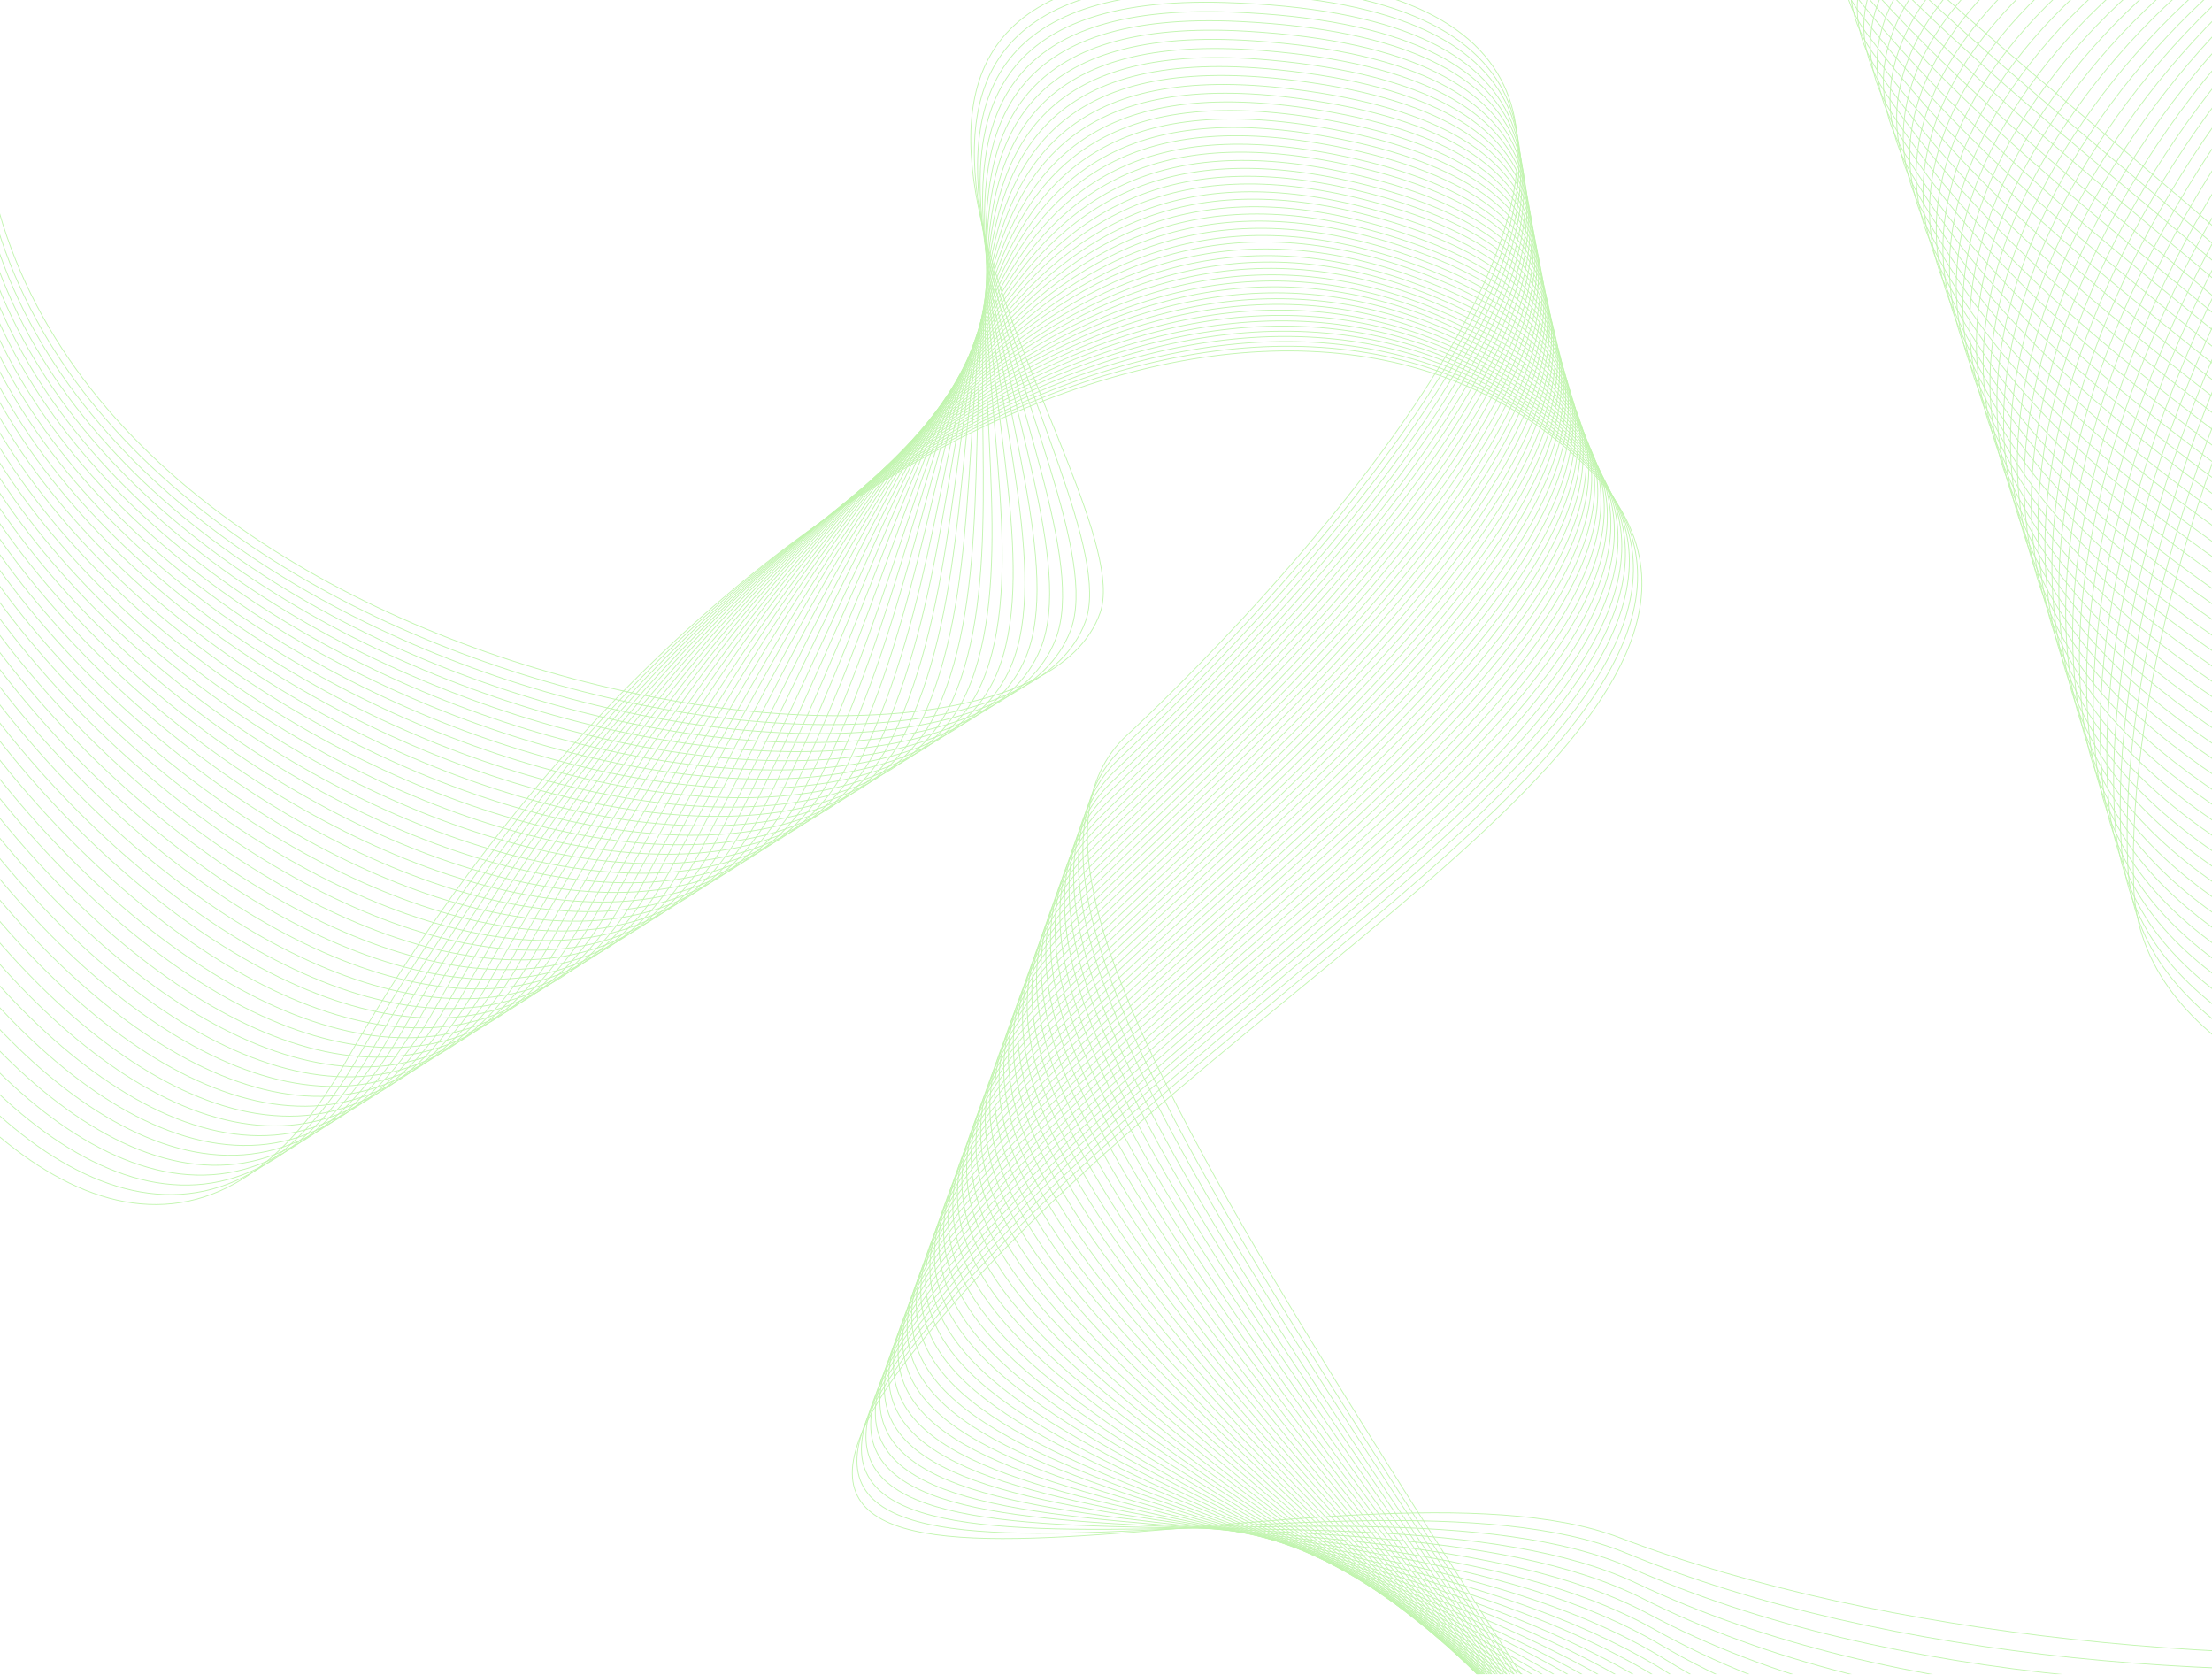
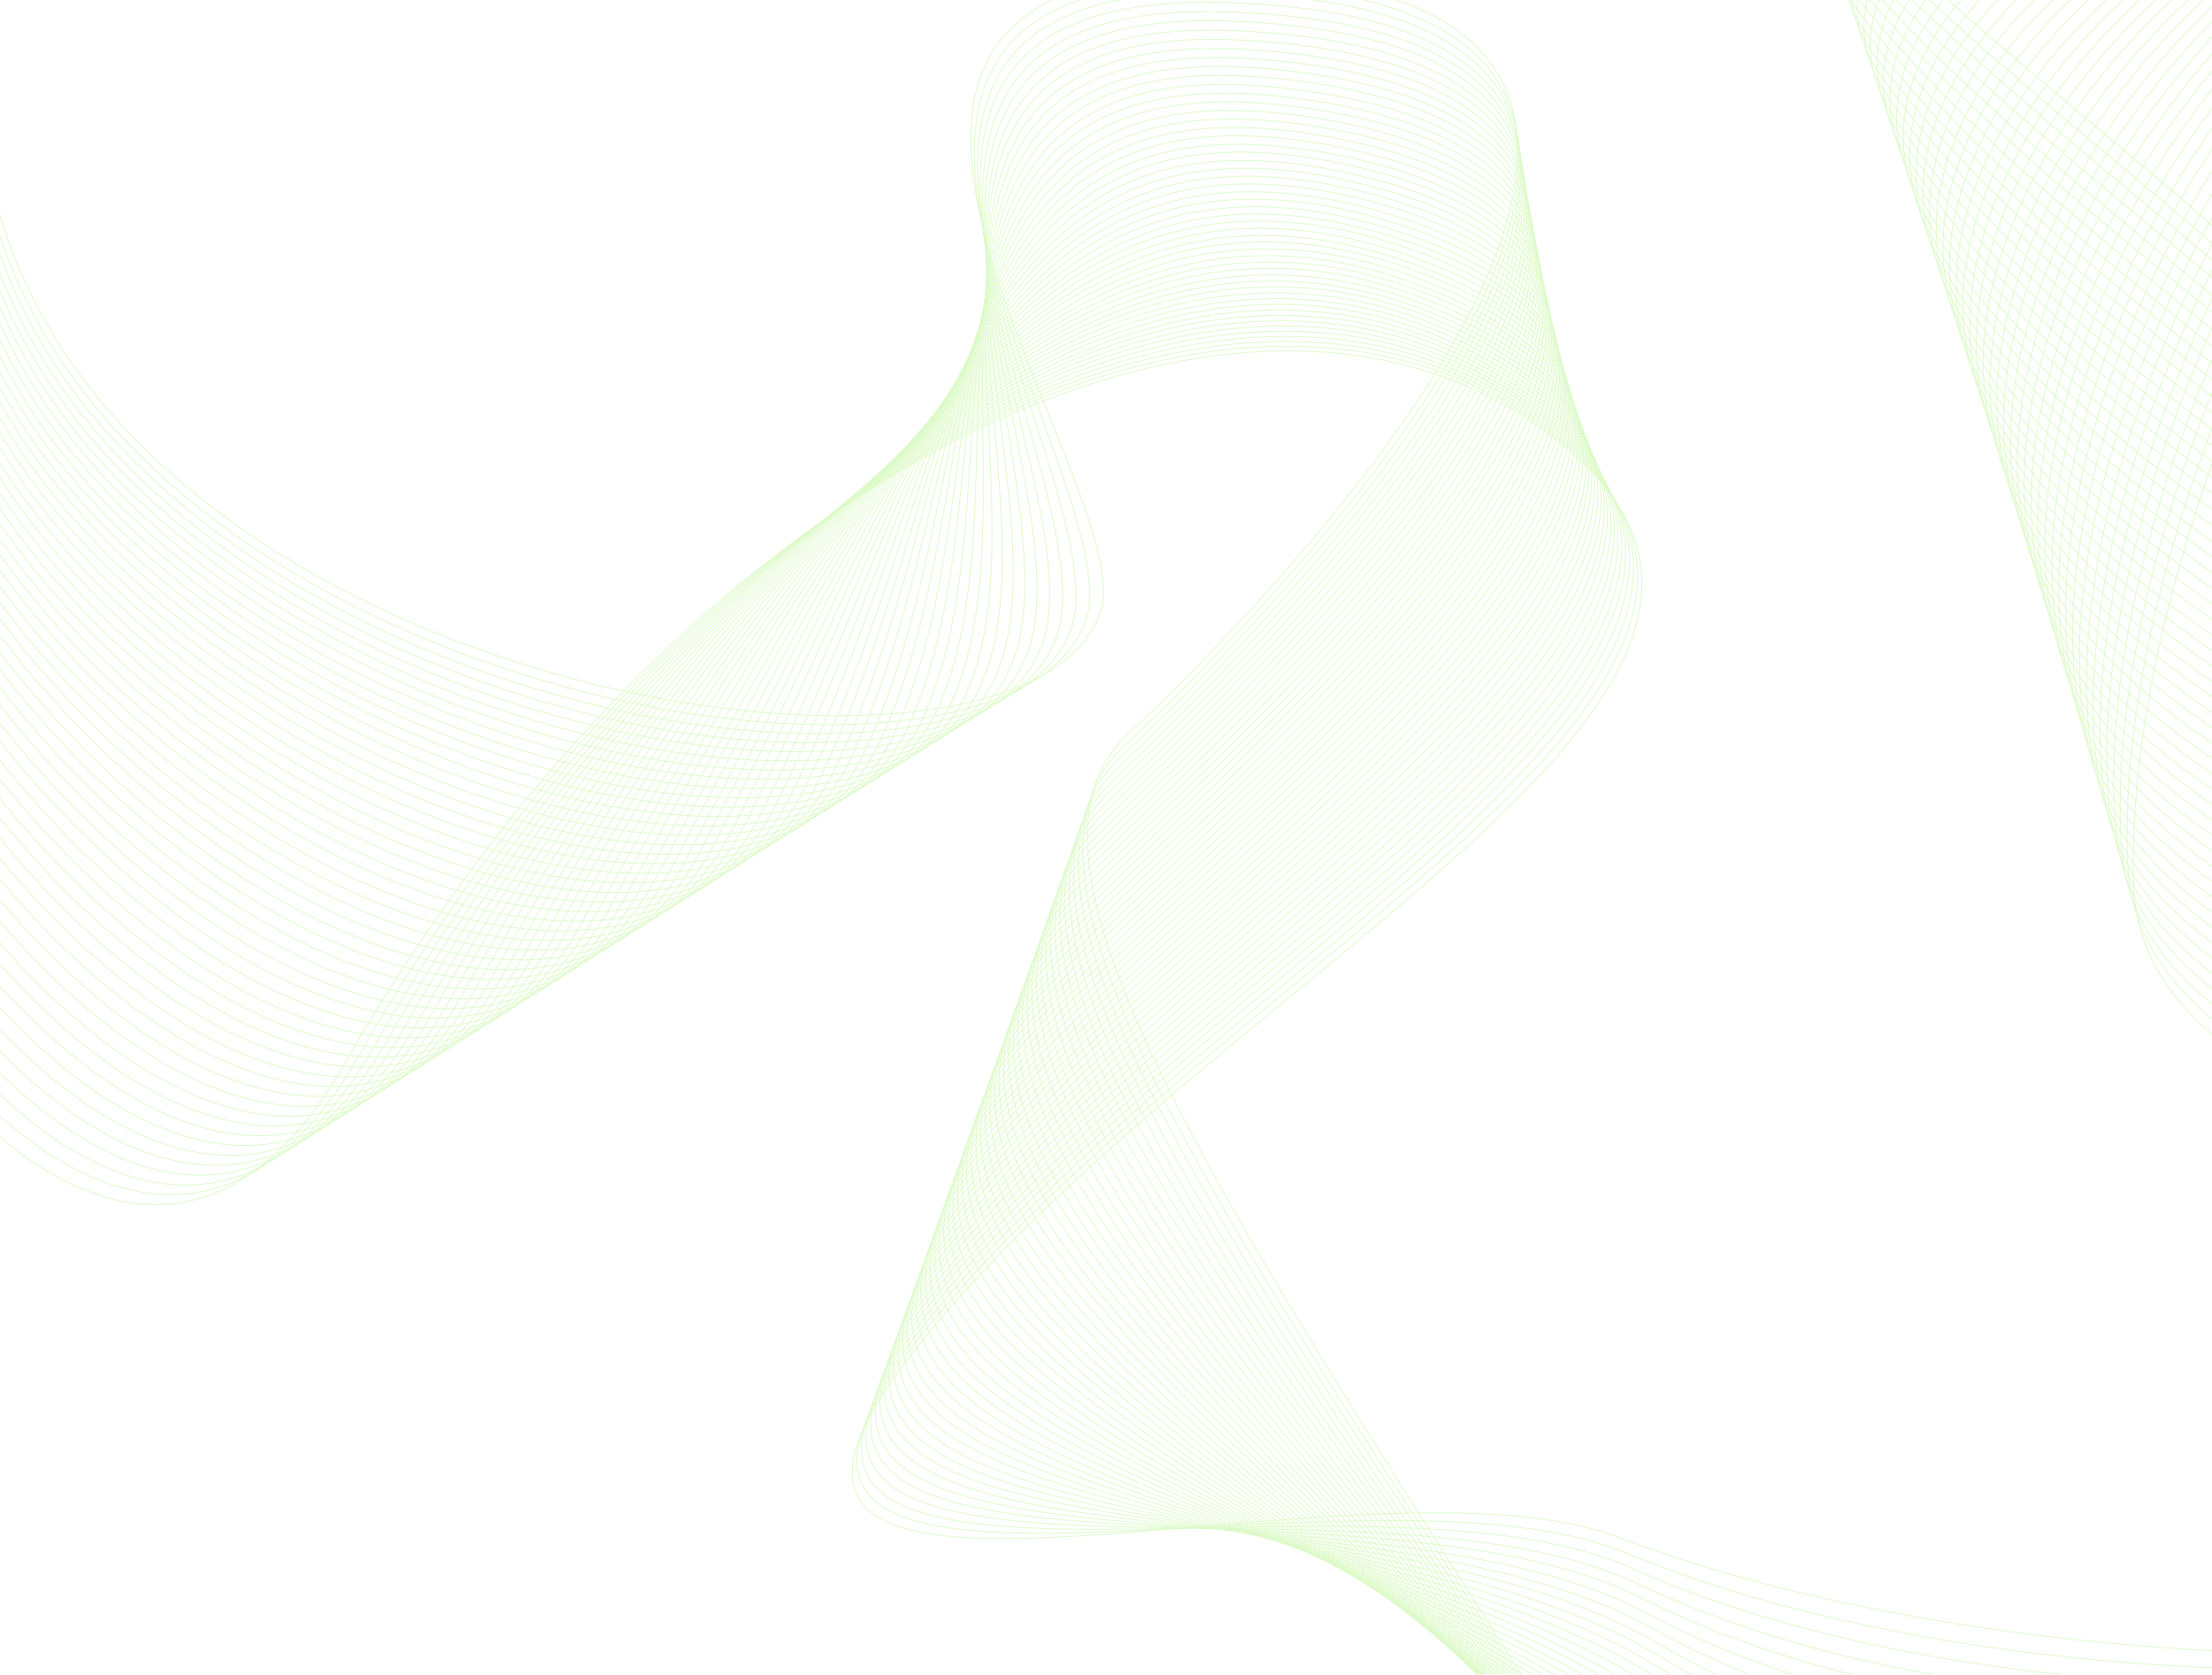
<svg xmlns="http://www.w3.org/2000/svg" xmlns:xlink="http://www.w3.org/1999/xlink" version="1.1" id="Layer_1" x="0px" y="0px" viewBox="0 0 1061 803" style="enable-background:new 0 0 1061 803;" xml:space="preserve">
  <style type="text/css">
	.st0{opacity:0.45;enable-background:new;}
	.st1{clip-path:url(#SVGID_2_);}
- 	.st2{fill:none;stroke:#77e84e;stroke-width:0.397;stroke-miterlimit:10;}
+ 	.st2{fill:none;stroke:#b1f481;stroke-width:0.397;stroke-miterlimit:10;}
</style>
  <g class="st0">
    <g>
      <defs>
        <rect id="SVGID_1_" width="1061" height="803" />
      </defs>
      <clipPath id="SVGID_2_">
        <use xlink:href="#SVGID_1_" style="overflow:visible;" />
      </clipPath>
      <g class="st1">
        <path class="st2" d="M-107.7,162.6C-217.8,270.4,26.4,753,165.2,510.4C338.8,207,621.3,89.6,759.6,222.5     c120.9,116.1-181.1,247.9-321.6,426c-130.7,165.7,212.6,40.8,338.8,89c253.7,96.8,708.8,63.1,677.7-59.6     c-28-110.5-426-94.3-431.1-253.5c-6.1-190.4,155.3-514.1,320.1-525.6c107.6-7.5,199.1,176.1,422.1,223.2     c121.1,25.6-429.1,168.6-377.9,295.4c42.5,105.1,329.6-110,448.2,70.5" />
        <path class="st2" d="M-105.8,160.4C-213.4,271.5,35.4,746.1,172.3,506.1C342.9,207.6,615.2,88.5,756,217.9     c124.7,114.6-177.7,249.7-315.9,424.8c-129.9,164,210.5,48.8,339.6,102.1c250.3,103.5,699.7,54.7,670.5-70.3     c-26.7-114.2-422.2-99.9-429.6-259.7c-8.7-188,155.6-505.9,319-514.4c107-5.2,202.2,171.1,422.9,216.9     c122.2,25.4-416.8,173.9-370.7,300.3c38.4,104.8,324.9-103.1,443.3,72.3" />
        <path class="st2" d="M-103.8,158.3C-208.9,272.8,44.6,739.4,179.4,502C347,208.2,609.1,87.3,752.4,213.4     c128.5,113-174.2,251.4-310.3,423.6C313,799.3,650.5,693.5,782.4,752.1c246.8,109.8,690.6,46.4,663.2-80.9     c-25.4-117.8-418.3-105.5-428.1-265.9c-11.2-185.5,155.9-498.3,318-503.2c106.3-3.2,205.4,166.2,423.7,210.6     c123.3,25.1-404.4,179.1-363.4,305.3c34.4,104.4,320.1-96.2,438.4,74.1" />
        <path class="st2" d="M-101.9,156.1C-204.5,273.9,53.6,732.5,186.5,497.7c164.6-289,416.6-411.7,562.3-289     C881.2,320.2,578,461.9,444.1,631.1c-128.2,160.7,206.2,64.3,341.1,128.4c243.4,115.7,681.6,38.1,656-91.5     c-24-121.5-414.5-111-426.6-272.1c-13.7-183.1,156-490.4,316.8-492c105.7-1.1,208.6,161.2,424.5,204.3     c124.4,24.8-392.4,184.5-356.2,310.3c30,104.2,315.4-89.4,433.6,75.9" />
        <path class="st2" d="M-99.9,153.9C-200,275,62.7,725.7,193.6,493.4C355.2,209.2,597.2,84.6,745.2,204     c136.3,110-166.9,255.3-299.1,421.2c-127,159.4,204,71.9,341.8,141.5c240.1,121.3,672.6,29.7,648.7-102.2     C1414,539.3,1026,548,1011.6,386.2c-16.1-180.6,156.3-482.5,315.7-480.8c105.1,1.1,211.7,156.2,425.3,198     c125.6,24.6-380.2,189.8-349,315.2c25.9,103.8,310.6-82.5,428.7,77.7" />
        <path class="st2" d="M-98,151.7c-97.6,124.4,169.2,566.9,298.8,337.5c158-279.8,390.6-405.9,540.9-289.7     c140.3,108.4-163.4,257.1-293.5,420C322,777.3,649.8,698.9,790.7,774.1c236.8,126.5,663.6,21.3,641.5-112.8     c-21.2-128.9-406.8-122-423.5-284.4c-18.4-178.2,156.6-474.6,314.6-469.6c104.4,3.3,214.9,151.2,426.1,191.7     c126.7,24.3-368,195-341.8,320.2c21.7,103.5,305.9-75.6,423.8,79.5" />
        <path class="st2" d="M-96.1,149.6c-95.1,127.7,176.3,562.1,304,335.4C362.8,209.9,585.7,82,738.1,194.9     c144.3,106.8-159.9,258.9-287.9,418.8C325,769.9,649.5,700.5,793.5,781.5c233.6,131.4,654.6,12.9,634.2-123.5     c-19.8-132.6-402.8-127.4-422-290.6C985,191.7,1162.5-99.2,1319.2-91C1423-85.5,1537.3,55.2,1746,94.4     c127.9,24-355.7,200.3-334.5,325.2c17.5,103.2,301.2-68.8,418.9,81.3" />
        <path class="st2" d="M-94.1,147.4C-186.7,278.5,89.1,704.9,215,480.7C366.8,210.3,579.9,80.6,734.5,190.2     C882.9,295.5,578.2,451,452.2,607.8c-124.3,154.7,197.1,94.1,344.1,181c230.4,136.1,645.7,4.5,627-134.1     c-18.4-136.3-398.9-132.8-420.5-296.8C980,184.8,1160-100.8,1315.2-89.3c103.2,7.6,221.3,141.1,427.6,179.1     c129,23.8-343.5,205.5-327.3,330.1c13.4,102.8,296.4-61.9,414,83.1" />
        <path class="st2" d="M-92.2,145.2C-182.3,279.7,98.1,698,222.1,476.5C370.7,210.9,574.3,79.2,730.9,185.7     C883.5,289.3,578.1,448.2,454.2,602C330.8,755.1,648.9,703.4,799,796.1c227.3,140.5,636.7-3.9,619.7-144.7     c-16.9-140-394.9-138.1-419-303c-24.9-170.6,157.4-450.7,311.3-436c102.6,9.8,224.5,136,428.4,172.8     c130.2,23.5-331.3,210.8-320.1,335.1c9.2,102.4,291.7-55,409.1,84.9" />
        <path class="st2" d="M-90.3,143.1C-177.8,280.9,107,691.2,229.2,472.3C374.7,211.3,568.6,77.7,727.3,181     C884,283,578,445.4,456.2,596.2C333.7,747.8,648.6,704.7,801.8,803.5c224.3,144.7,627.8-12.3,612.5-155.4     c-15.5-143.7-390.9-143.5-417.5-309.2c-26.9-168,157.8-442.7,310.2-424.8c102,12,227.7,130.9,429.2,166.5     c131.3,23.2-319,216-312.8,340.1c5.1,102.1,286.9-48.1,404.2,86.7" />
        <path class="st2" d="M-88.3,140.9C-173.4,282,116,684.3,236.3,468C378.7,211.8,563.1,76.2,723.8,176.4     c161,100.4-145.7,266.2-265.5,414c-121.6,150,190.1,115.5,346.3,220.4c221.4,148.8,619-20.7,605.2-166     c-14-147.4-386.9-148.8-416-315.4c-28.9-165.4,158-434.7,309.1-413.5c101.4,14.2,230.9,125.8,430,160.2     c132.5,22.9-306.8,221.2-305.6,345c1,101.7,282.2-41.3,399.3,88.5" />
        <path class="st2" d="M-86.4,138.7c-82.5,144.4,211.4,538.7,329.8,325C382.7,212.2,557.6,74.6,720.2,171.8     c165.2,98.7-142.2,268-259.9,412.8C339.6,733,648.1,707,807.3,818.2c218.6,152.6,610.1-29.1,598-176.6     c-12.5-151.2-382.8-154.1-414.4-321.6C960,157,1149.2-106.8,1298.8-82.4C1399.6-66,1532.9,38.2,1729.6,71.5     c133.6,22.6-294.5,226.4-298.4,350c-3.2,101.3,277.4-34.4,394.4,90.3" />
        <path class="st2" d="M-84.5,136.5c-80,147.7,218.4,534,335,322.9C386.7,212.7,552.1,73,716.6,167.1     c169.5,97-138.7,269.9-254.3,411.6C342.5,725.6,647.9,708,810.1,825.5c215.8,156.3,601.3-37.6,590.7-187.3     c-10.9-154.9-378.7-159.3-412.9-327.7c-32.6-160.4,158.7-418.8,306.9-391.2C1395-62,1532,34.7,1726.3,66.9     c134.8,22.3-282.2,231.6-291.1,355c-7.3,100.9,272.7-27.5,389.5,92.1" />
        <path class="st2" d="M-82.5,134.4C-160,285.5,143,663.7,257.6,455.3C390.7,213.3,546.7,71.5,713,162.6     C886.8,257.9,577.8,434.2,464.3,573C345.4,718.2,647.7,709,812.8,832.8c213.1,159.8,592.5-46,583.5-197.9     c-9.4-158.7-374.5-164.6-411.4-333.9c-34.4-157.8,159-410.7,305.8-380c99.6,20.9,240.5,110.2,432.4,141.2     c135.9,22-269.9,236.8-283.9,359.9c-11.4,100.5,268-20.7,384.6,93.9" />
        <path class="st2" d="M-80.6,132.2c-75,154.4,232.5,524.6,345.3,318.8c130-237.3,276.6-381.2,444.7-293     c178.2,93.5-131.7,273.5-243.1,409.2c-117.9,143.7,181.3,142.7,349.3,273c210.5,163.2,583.6-54.4,576.2-208.6     c-7.8-162.4-370.3-169.8-409.9-340.1c-36.1-155.2,159.4-402.7,304.7-368.8c99.1,23.1,243.7,105,433.2,134.9     c137.1,21.6-257.6,242-276.7,364.9c-15.5,100.1,263.2-13.8,379.7,95.7" />
        <path class="st2" d="M-78.7,130c-72.5,157.7,239.6,520,350.5,316.7c127-232.6,264.1-378.7,434-293.4     c182.6,91.7-128.2,275.3-237.5,408c-117,142.1,179.2,149.3,350.1,286.1c208,166.5,574.9-62.8,569-219.2     c-6.3-166.1-366.1-175.1-408.4-346.3c-37.7-152.6,159.7-394.6,303.6-357.6c98.5,25.4,247,99.8,434,128.6     c138.3,21.3-245.3,247.2-269.4,369.9c-19.6,99.7,258.5-6.9,374.9,97.5" />
        <path class="st2" d="M-76.7,127.9c-70,161,246.6,515.3,355.7,314.6C402.9,214.7,530.7,66.3,702.3,148.7     c187.1,89.9-124.7,277.1-231.9,406.8c-116.2,140.6,177,155.9,350.7,299.4c205.5,169.7,566.1-71.3,561.7-229.8     c-4.7-169.9-361.8-180.3-406.9-352.5C936.7,122.5,1136-114,1278.4-73.8c97.9,27.6,250.2,94.5,434.8,122.3     c139.4,21-233,252.4-262.2,374.8c-23.7,99.3,253.7,0,370,99.3" />
        <path class="st2" d="M-74.8,125.7C-142.3,290.1,178.8,636.3,286,438.3C406.8,215.2,525.3,64.5,698.6,144.2     c191.5,88-121.2,278.9-226.3,405.7C357.1,688.7,647.4,712,823.9,862.2c203.1,172.8,557.3-79.7,554.5-240.5     C1375.3,448.1,1020.9,436.2,973,263c-40.8-147.5,160.4-378.5,301.4-335.2c97.3,29.9,253.4,89.3,435.6,116     c140.6,20.6-220.7,257.5-255,379.8c-27.8,98.9,249,6.8,365.1,101.1" />
        <path class="st2" d="M-72.9,123.5c-65,167.7,260.7,505.9,366,310.5C410.9,215.7,520,62.7,695,139.5     C891,225.6,577.4,420.2,474.3,544C360,681.3,647.5,712.6,826.7,869.5c200.8,175.8,548.6-88.1,547.2-251.1     C1372.4,441,1020.8,427.7,970,253.6c-42.2-144.9,160.7-370.4,300.3-324c96.8,32.2,256.7,84,436.4,109.7     c141.8,20.3-208.3,262.7-247.8,384.8c-31.8,98.5,244.3,13.7,360.2,102.9" />
        <path class="st2" d="M-70.9,121.3c-62.5,171,267.7,501.2,371.2,308.4c114.6-213.6,214.5-369,391.2-294.9     C892,219,577.3,417.4,476.3,538.2C362.8,674,647.6,713.2,829.4,876.9c198.5,178.7,539.8-96.6,539.9-261.8     c0.1-181.1-348.7-195.9-402.3-371c-43.6-142.3,161.1-362.3,299.2-312.8c96.2,34.5,259.9,78.7,437.2,103.4     c143,19.9-196,267.9-240.5,389.7c-35.9,98.1,239.5,20.6,355.3,104.7" />
        <path class="st2" d="M-69,119.2c-60,174.4,274.7,496.5,376.4,306.4C419,216.8,509.6,58.9,687.9,130.4     c205,82.1-110.7,284.3-209.5,402.1c-112.6,134,169.4,181.1,353.8,351.7c196.3,181.6,531.1-105,532.7-272.4     c1.8-184.9-344.3-201.1-400.8-377.2C919.2,94.8,1125.5-119.5,1262.2-67c95.6,36.8,263.2,73.4,437.9,97.1     c144.1,19.6-183.6,273.1-233.3,394.7c-39.9,97.7,234.8,27.4,350.4,106.5" />
        <path class="st2" d="M-67.1,117c-57.4,177.7,281.8,491.9,381.5,304.3C423,217.2,504.3,56.9,684.3,125.7     c209.6,80-107.2,286.1-203.9,400.9C368.7,659.2,648,714,835,891.6c194.1,184.4,522.4-113.4,525.4-283     c3.4-188.6-339.7-206.3-399.3-383.4c-46.2-137.2,161.8-346,297-290.3c95,39.1,266.4,68,438.7,90.8     c145.3,19.2-171.2,278.3-226.1,399.7c-44,97.3,230,34.3,345.5,108.3" />
        <path class="st2" d="M-65.1,114.8c-55,181,288.8,487.2,386.7,302.2C427.1,217.7,499.1,54.9,680.7,121     C894.8,199,577,408.9,482.4,520.7c-110.8,131,166,193.5,355.3,378.1c192.1,187.2,513.7-121.9,518.2-293.7     c5.1-192.3-335.2-211.5-397.8-389.6c-47.4-134.6,162.1-337.7,295.9-279c94.5,41.4,269.7,62.7,439.5,84.5     c146.5,18.8-158.8,283.5-218.8,404.6c-48,96.9,225.3,41.2,340.6,110.1" />
        <path class="st2" d="M-63.2,112.7C-115.6,297,232.7,595.2,328.7,412.8C431.1,218.2,493.9,52.9,677.1,116.5     C895.8,192.3,576.8,406.2,484.4,515C374.5,644.4,648.7,714.6,840.5,906.2c190,190,504.9-130.3,510.9-304.3     c6.8-196.1-330.5-216.7-396.3-395.8C906.6,74,1117.6-123.5,1249.9-61.8c93.9,43.7,272.9,57.3,440.3,78.2     c147.7,18.4-146.4,288.7-211.6,409.6c-52,96.5,220.6,48.1,335.7,111.9" />
        <path class="st2" d="M-61.3,110.5c-49.9,187.7,302.9,477.8,397,298.1c99.4-189.8,152.9-357.7,337.7-296.7     c223.3,73.6-96.8,291.4-187.1,397.3C377.4,637,649.2,714.8,843.3,913.6c188.1,192.7,496.3-138.7,503.7-314.9     c8.4-199.8-325.8-221.9-394.8-402C902.5,67,1114.9-124.8,1245.8-60.1C1339.1-14,1522-8.1,1687,11.8     c148.9,18-134,293.9-204.4,414.6c-56.1,96.1,215.8,54.9,330.8,113.7" />
        <path class="st2" d="M-59.3,108.3c-47.4,191,310,473.2,402.2,296c96.3-185.1,140.6-355.5,327-297.1     c227.8,71.4-93.3,293.2-181.5,396.1C380.3,629.6,649.7,714.9,846,920.9c186.1,195.3,487.6-147.1,496.4-325.6     c10.1-203.6-321.1-227.2-393.3-408.1C898.5,60,1112.3-126,1241.8-58.3c92.7,48.4,279.4,46.5,441.9,65.6     c150.1,17.6-121.6,299.2-197.1,419.5c-60.1,95.8,211.1,61.8,325.9,115.5" />
        <path class="st2" d="M-57.4,106.1c-44.9,194.4,317.1,468.5,407.4,294c93.3-180.3,128.3-353.4,316.3-297.4     c232.4,69.2-89.9,295-175.9,394.9C383.1,622.2,650.3,715.1,848.7,928.3c184.3,198,478.9-155.6,489.2-336.2     c11.8-207.3-316.3-232.5-391.7-414.3c-51.7-124.7,163.4-305,291.5-234.3c92.1,50.8,282.7,41.1,442.7,59.2     c151.3,17.1-109.2,304.4-189.9,424.5c-64.1,95.4,206.3,68.7,321.1,117.3" />
        <path class="st2" d="M-55.5,104c-42.4,197.6,324.2,463.8,412.6,291.8C447.3,220.3,473.1,44.5,662.8,98     c237,66.8-86.4,296.8-170.3,393.7C386,614.8,651,715.1,851.5,935.6c182.5,200.6,470.2-164,481.9-346.9     c13.5-211-311.4-237.8-390.2-420.5C890.5,46,1106.9-128.5,1233.6-54.9c91.5,53.2,286,35.7,443.5,52.9     c152.4,16.7-96.8,309.6-182.7,429.5c-68.1,95,201.6,75.6,316.2,119.1" />
        <path class="st2" d="M-53.5,101.8c-39.9,201,331.2,459.2,417.7,289.8c87.2-170.7,103.7-349.2,295-298.2     c241.6,64.5-83,298.5-164.7,392.5c-105.6,121.4,157.3,229.2,359.8,457c180.7,203.2,461.5-172.4,474.7-357.5     c15.3-214.8-306.5-243.1-388.7-426.7c-53.7-119.8,164-288.5,289.2-211.9c90.9,55.6,289.2,30.2,444.3,46.6     c153.6,16.2-84.4,314.9-175.4,434.4c-72.1,94.7,196.9,82.4,311.3,120.9" />
        <path class="st2" d="M-51.6,99.6C-89,303.9,286.7,554.1,371.3,387.3c84.2-166,91.4-347.2,284.3-298.5     c246.2,62.1-79.5,300.3-159.1,391.3c-104.7,119.8,156.1,235,360.6,470.2c179,205.7,452.9-180.8,467.4-368.1     c17-218.5-301.5-248.4-387.2-432.9C882.8,31.9,1101.5-131,1225.5-51.5c90.3,57.9,292.5,24.8,445.1,40.3     c154.8,15.8-72,320.1-168.2,439.4c-76.1,94.3,192.1,89.3,306.4,122.7" />
        <path class="st2" d="M-49.7,97.5c-34.8,207.6,345.4,449.8,428.1,285.6C459.6,221.9,457.5,37.9,652,84.2     c250.8,59.7-76.1,302-153.5,390.1c-103.9,118.2,155,240.8,361.3,483.3c177.3,208.3,444.2-189.2,460.2-378.8     c18.7-222.2-296.4-253.8-385.7-439.1c-55.4-115,164.5-272,287-189.5c89.6,60.3,295.8,19.3,445.9,34     c156,15.3-59.6,325.4-161,444.4c-80.1,94,187.4,96.2,301.5,124.5" />
        <path class="st2" d="M-47.7,95.3c-32.4,211,352.4,445.2,433.3,283.5c78.2-156.4,66.8-343.2,262.9-299.3     c255.4,57.2-72.7,303.8-147.9,388.9C397.6,585,654.5,714.9,862.7,964.8c175.6,210.9,435.6-197.6,452.9-389.4     c20.5-225.9-291.3-259.3-384.2-445.2C875.1,17.7,1096.1-133.4,1217.3-48c89,62.7,299,13.8,446.7,27.7     c157.2,14.8-47.1,330.6-153.8,449.3c-84.1,93.6,182.6,103,296.6,126.3" />
        <path class="st2" d="M-45.8,93.1c-29.8,214.3,359.5,440.6,438.4,281.5C467.8,223,447.1,33.4,644.8,75     c260,54.7-69.3,305.5-142.3,387.7c-102.2,115,152.9,252.2,362.8,509.6c174,213.4,426.9-206,445.7-400     c22.2-229.7-286.1-264.7-382.7-451.4c-57-110.2,165-255.5,284.8-167.1c88.4,65.1,302.3,8.3,447.5,21.4     c158.4,14.3-34.7,335.9-146.5,454.3c-88.1,93.3,177.9,109.9,291.7,128.1" />
        <path class="st2" d="M-43.9,90.9c-27.3,217.7,366.7,435.9,443.6,279.4c72.2-146.8,42.2-339.3,241.5-300     c264.6,52.1-65.8,307.3-136.7,386.6c-101.3,113.4,152,257.8,363.6,522.7c172.5,216,418.3-214.5,438.4-410.7     c24-233.4-280.8-270.3-381.1-457.6C867.6,3.4,1090.7-135.8,1209.2-44.6c87.7,67.6,305.6,2.8,448.3,15.1     c159.6,13.7-22.3,341.2-139.3,459.3c-92.1,93,173.2,116.8,286.8,129.9" />
        <path class="st2" d="M-41.9,88.8C-66.8,309.7,331.8,520,406.8,366.1c69.2-142,29.9-337.3,230.8-300.4     c269.2,49.5-62.4,309-131.1,385.4C406,562.8,657.7,714.5,870.9,987c171,218.5,409.7-222.9,431.2-421.3     c25.7-237.1-275.5-275.8-379.6-463.8C863.9-3.8,1087.9-137,1205.1-42.9c87.1,70,308.8-2.7,449,8.8     c160.8,13.2-9.9,346.5-132.1,464.2c-96.1,92.6,168.4,123.7,281.9,131.7" />
        <path class="st2" d="M-40,86.6c-22.3,224.3,380.8,426.6,454,275.2c66.3-137.2,17.5-335.4,220.1-300.7     c273.8,46.9-59,310.7-125.5,384.2c-99.7,110.1,150.4,269,365.1,549c169.5,221,401-231.3,423.9-432     c27.5-240.8-270.1-281.5-378.1-470C860.3-11,1085.2-138.2,1201-41.2c86.4,72.4,312.1-8.3,449.8,2.5     c162,12.6,2.5,351.8-124.8,469.2C1425.9,522.8,1689.7,561,1803,564" />
        <path class="st2" d="M-38.1,84.4c-19.8,227.6,388,422,459.2,273.2C484.4,225.2,426.3,24,630.5,56.5     c278.4,44.3-55.6,312.5-119.9,383C411.7,548,660.3,714,876.4,1001.6c168,223.6,392.4-239.7,416.7-442.6     c29.3-244.5-264.6-287.2-376.6-476.2c-59.9-101,165.9-222.2,280.4-122.2c85.7,74.8,315.4-13.8,450.6-3.8     c163.2,12,15,357.1-117.6,474.2c-104.1,92,158.9,137.4,272.1,135.3" />
        <path class="st2" d="M-36.1,82.3C-53.4,313.2,359,499.6,428.2,353.4c60.4-127.6-7.1-331.7,198.7-301.5     c283,41.6-52.2,314.2-114.3,381.8c-98.1,106.8,149.1,280,366.6,575.3c166.6,226.1,383.8-248.1,409.4-453.2     c31.1-248.2-259-292.9-375.1-482.4c-60.6-98.8,166.1-214,279.3-111.1c85,77.2,318.7-19.4,451.4-10.1     c164.4,11.4,27.4,362.4-110.4,479.1C1425.6,523,1688,575.6,1801.1,568.4" />
        <path class="st2" d="M-34.2,80.1C-49,314.3,368,492.8,435.3,349.1c57.4-122.7-19.5-329.9,188-301.8     c287.5,38.8-48.8,315.9-108.7,380.6C417.3,533,663.1,713.4,882,1016.3c165.2,228.7,375.2-256.5,402.2-463.9     c32.8-251.9-253.4-298.8-373.6-488.5c-61.2-96.6,166.2-205.7,278.2-99.9c84.3,79.7,321.9-24.9,452.2-16.4     c165.6,10.8,39.8,367.7-103.1,484.1c-112.2,91.4,149.4,151.1,262.4,138.9" />
        <path class="st2" d="M-32.3,77.9c-12.2,237.6,409.4,408.1,474.7,267c54.5-117.9-31.8-328,177.3-302.2     c292.1,36.1-45.5,317.6-103.1,379.4c-96.5,103.5,148,291,368.1,601.6c163.9,231.2,366.5-264.9,394.9-474.5     c34.6-255.6-247.7-304.7-372.1-494.7c-61.7-94.6,166.5-197.4,277.2-88.8c83.6,82.1,325.2-30.5,453-22.7     c166.8,10.1,52.2,373-95.9,489.1c-116.2,91.1,144.7,158,257.5,140.7" />
        <path class="st2" d="M-30.3,75.7c-9.8,240.9,416.5,403.5,479.8,264.9C501.1,227.5,405.3,14.4,616.1,38     c296.6,33.3-42.1,319.3-97.5,378.2C422.9,518.1,666.2,712.7,887.5,1031c162.5,233.8,357.9-273.3,387.7-485.2     c36.4-259.3-241.9-310.7-370.6-500.9c-62.4-92.3,166.6-189,276-77.5c82.9,84.5,328.5-36.1,453.8-29.1     c168,9.5,64.6,378.3-88.7,494c-120.2,90.7,140,164.9,252.6,142.5" />
        <path class="st2" d="M-28.4,73.6c-7.3,244.2,423.7,398.9,485,262.8C505.3,228.1,400,12,612.5,33.4c301.2,30.5-38.7,321-91.9,377     c-95,100.1,147.2,301.9,369.6,627.9c161.3,236.3,349.3-281.7,380.4-495.8c38.2-263-236-316.7-369-507.1     c-63-90.2,166.8-180.7,274.9-66.3c82.2,87,331.8-41.7,454.6-35.4c169.2,8.8,77,383.6-81.5,499     c-124.2,90.4,135.2,171.8,247.7,144.3" />
        <path class="st2" d="M-26.4,71.4C-31.2,319,404.5,465.7,463.7,332.1c45.8-103.4-69-322.6,145.2-303.3     c305.7,27.6-35.4,322.7-86.3,375.8c-94.2,98.4,146.9,307.3,370.4,641c160,238.9,340.7-290,373.2-506.4     c40-266.7-230.1-322.9-367.5-513.3c-63.7-88.1,166.9-172.3,273.8-55c81.5,89.4,335-47.3,455.4-41.7c170.4,8,89.5,388.9-74.2,504     c-128.2,90.1,130.5,178.6,242.8,146.1" />
        <path class="st2" d="M-24.5,69.2C-26.8,320.1,413.6,459,470.8,327.9c43-98.5-81.3-320.9,134.5-303.7     c310.2,24.7-32,324.3-80.7,374.6c-93.5,96.7,146.7,312.7,371.1,654.2c158.7,241.5,332.1-298.4,365.9-517.1     c41.8-270.4-224.1-329.2-366-519.5c-64.2-86.1,167-164.1,272.7-43.9c80.8,91.9,338.3-53,456.2-48c171.6,7.3,101.9,394.2-67,508.9     c-132.2,89.8,125.7,185.5,237.9,147.9" />
        <path class="st2" d="M-22.6,67c0.2,254.2,445.4,385.2,500.5,256.6c40.1-93.7-93.8-319.1,123.8-304     c314.7,21.8-28.7,326-75.1,373.4c-92.8,94.9,146.5,318.1,371.9,667.3c157.5,244.1,323.5-306.8,358.7-527.7     c43.7-274.1-218-335.5-364.5-525.6c-64.8-84.1,167.1-155.8,271.6-32.7c80,94.3,341.6-58.6,457-54.3     c172.8,6.5,114.3,399.5-59.8,513.9c-136.2,89.5,121,192.4,233,149.7" />
        <path class="st2" d="M-20.6,64.9c2.7,257.5,452.7,380.6,505.6,254.5C522.3,230.6,378.9,2,598.2,15     c319.2,18.9-25.4,327.7-69.5,372.2c-92.2,93.2,146.4,323.5,372.6,680.5c156.3,246.7,314.9-315.2,351.4-538.3     c45.5-277.8-211.9-342-363-531.8C824.4-84.6,1057-150,1160.3-24c79.3,96.7,344.8-64.3,457.8-60.6c174,5.6,126.7,404.8-52.5,518.9     c-140.3,89.2,116.3,199.2,228.1,151.5" />
        <path class="st2" d="M-18.7,62.7c5.3,260.9,460,376.1,510.8,252.4C526.6,231.2,373.5-0.5,594.6,10.3     c323.7,15.9-22.1,329.3-63.9,371C439.2,472.8,677,710.2,904.1,1075c155.2,249.3,306.3-323.6,344.2-549     c47.3-281.5-205.6-348.5-361.5-538c-65.9-80.2,167.4-139.2,269.4-10.3c78.5,99.2,348.1-69.9,458.6-66.9     c175.2,4.8,139.3,410.5-45.3,523.8C1425.3,523.9,1681,640.8,1792.7,588" />
        <path class="st2" d="M-16.8,60.5c7.8,264.2,467.4,371.6,516,250.4C530.9,231.9,368.2-3,591,5.8c328.2,12.9-18.8,330.9-58.3,369.8     c-90.9,89.5,146.3,334.1,374.1,706.7c154,251.9,297.7-332,336.9-559.6c49.1-285.2-199.4-355.2-360-544.2     c-66.5-78.3,167.4-130.9,268.3,0.9c77.7,101.6,351.3-75.6,459.4-73.2C1787.8-89.9,1763,322,1573.3,435     c-148.2,88.9,106.8,213,218.3,155.1" />
        <path class="st2" d="M-14.8,58.4c10.2,267.5,474.8,367,521.1,248.3C535.2,232.5,362.8-5.5,587.4,1.2     C920,11.1,572,333.8,534.7,369.8c-90.4,87.6,146.3,339.5,374.9,719.9c152.9,254.6,289.6-340.3,329.7-570.3     c51.5-288.8-193-362-358.4-550.4c-67.2-76.3,167.5-122.5,267.1,12.2c77,104,354.6-81.3,460.1-79.5c177.6,2.9,164,421-30.8,533.8     c-152.2,88.5,102,219.9,213.5,156.9" />
        <path class="st2" d="M-12.9,56.2c12.8,270.9,482.3,362.6,526.4,246.2C539.7,233.1,357.6-8.1,583.9-3.5     c337.1,6.9-12.2,334.2-47.1,367.4c-89.8,85.6,146.4,344.8,375.6,733c151.8,257.2,280.8-348.7,322.4-580.9     c53.2-292.5-186.6-368.9-356.9-556.6C810.2-115,1045.5-154.7,1144-17.1c76.2,106.5,357.8-86.9,460.9-85.8     c178.8,1.9,176.4,426.3-23.6,538.7c-156.3,88.2,97.3,226.7,208.6,158.7" />
        <path class="st2" d="M-11,54C4.3,328.2,479,412.1,520.6,298.2C544.1,233.8,352.2-10.6,580.3-8c341.5,3.8-8.9,335.8-41.5,366.3     c-89.4,83.6,146.6,350.1,376.4,746.2c150.8,259.9,272.1-357.1,315.2-591.5c54.8-296.2-180.1-376-355.4-562.8     c-68.3-72.8,167.5-105.9,265,34.5c75.3,109,361.1-92.6,461.7-92.1c180,0.9,188.7,431.5-16.4,543.7     c-160.3,87.8,92.6,233.6,203.7,160.5" />
        <path class="st2" d="M-9,51.8C8.8,329.3,488.6,405.5,527.7,293.9c20.8-59.5-180.9-307.1,49-306.6c345.9,0.8-5.6,337.4-35.9,365.1     c-89,81.5,146.8,355.4,377.1,759.3c149.7,262.6,263.3-365.5,307.9-602.2c56.5-299.9-173.6-383.1-353.9-568.9     c-68.9-71,167.7-97.7,263.9,45.7c74.6,111.3,364.3-98.3,462.5-98.4c181.2-0.2,201.1,436.8-9.1,548.7     C1424.8,524,1677,677,1788,598.9" />
      </g>
    </g>
  </g>
</svg>
